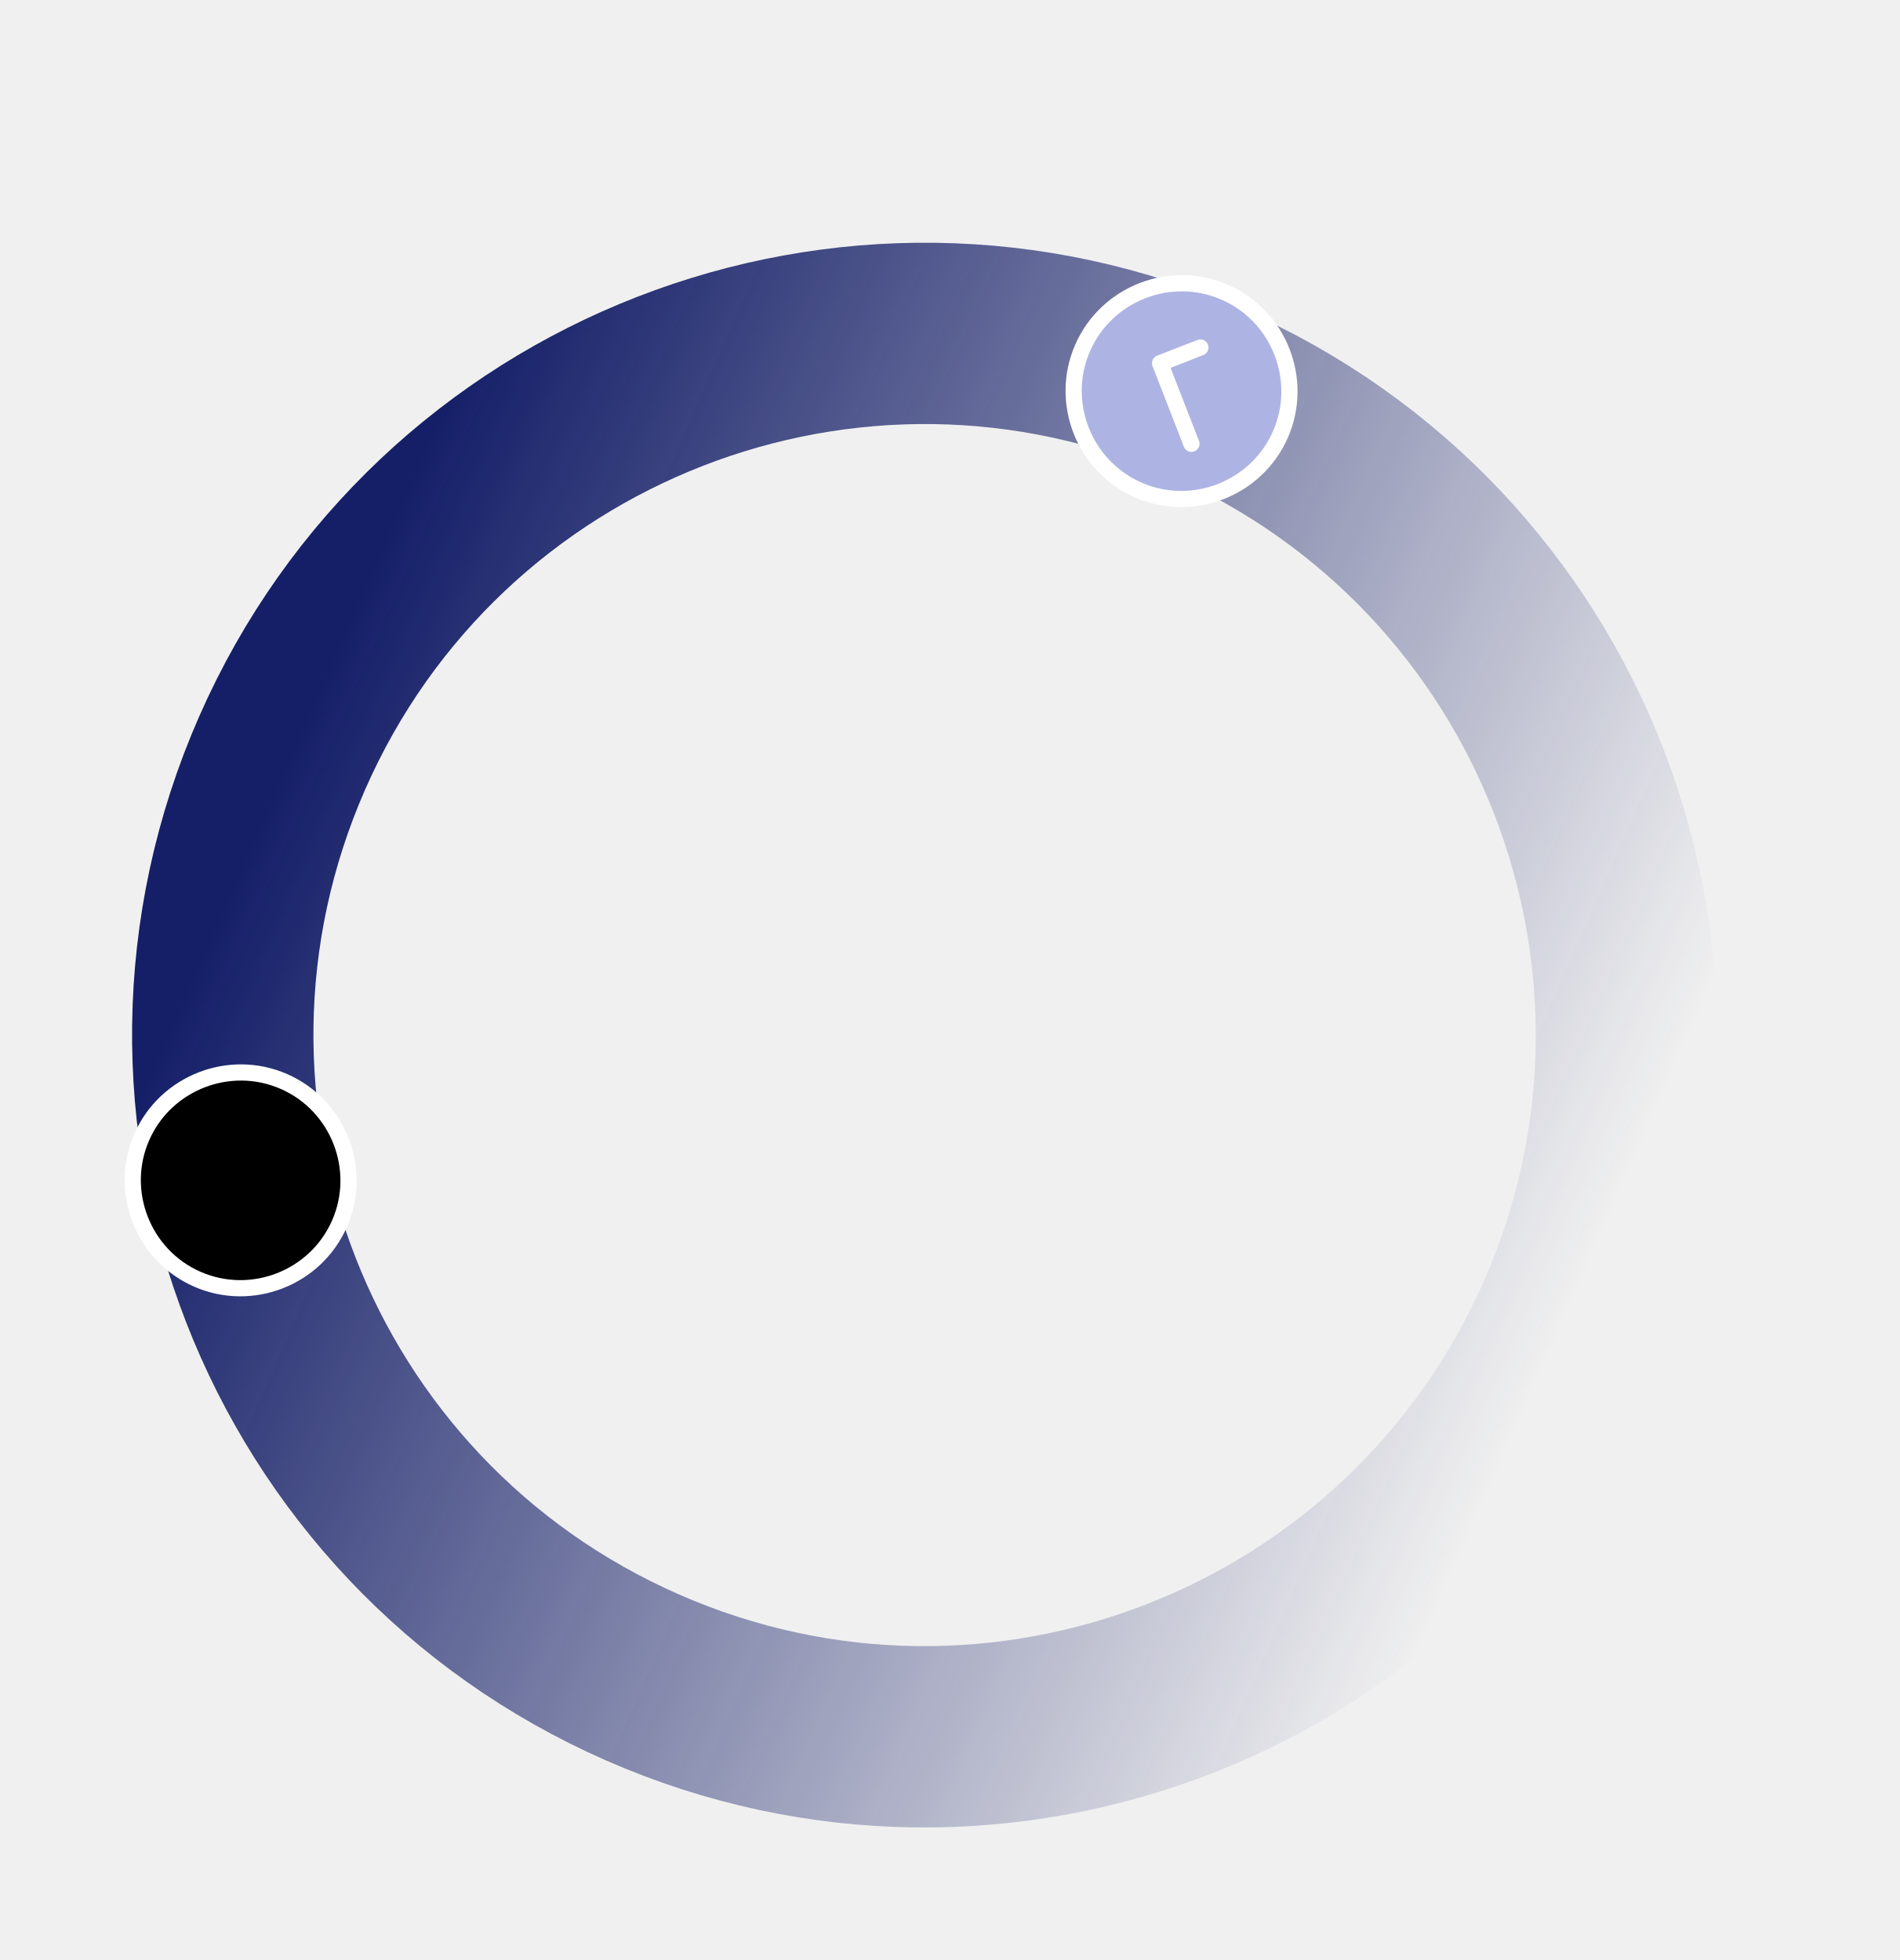
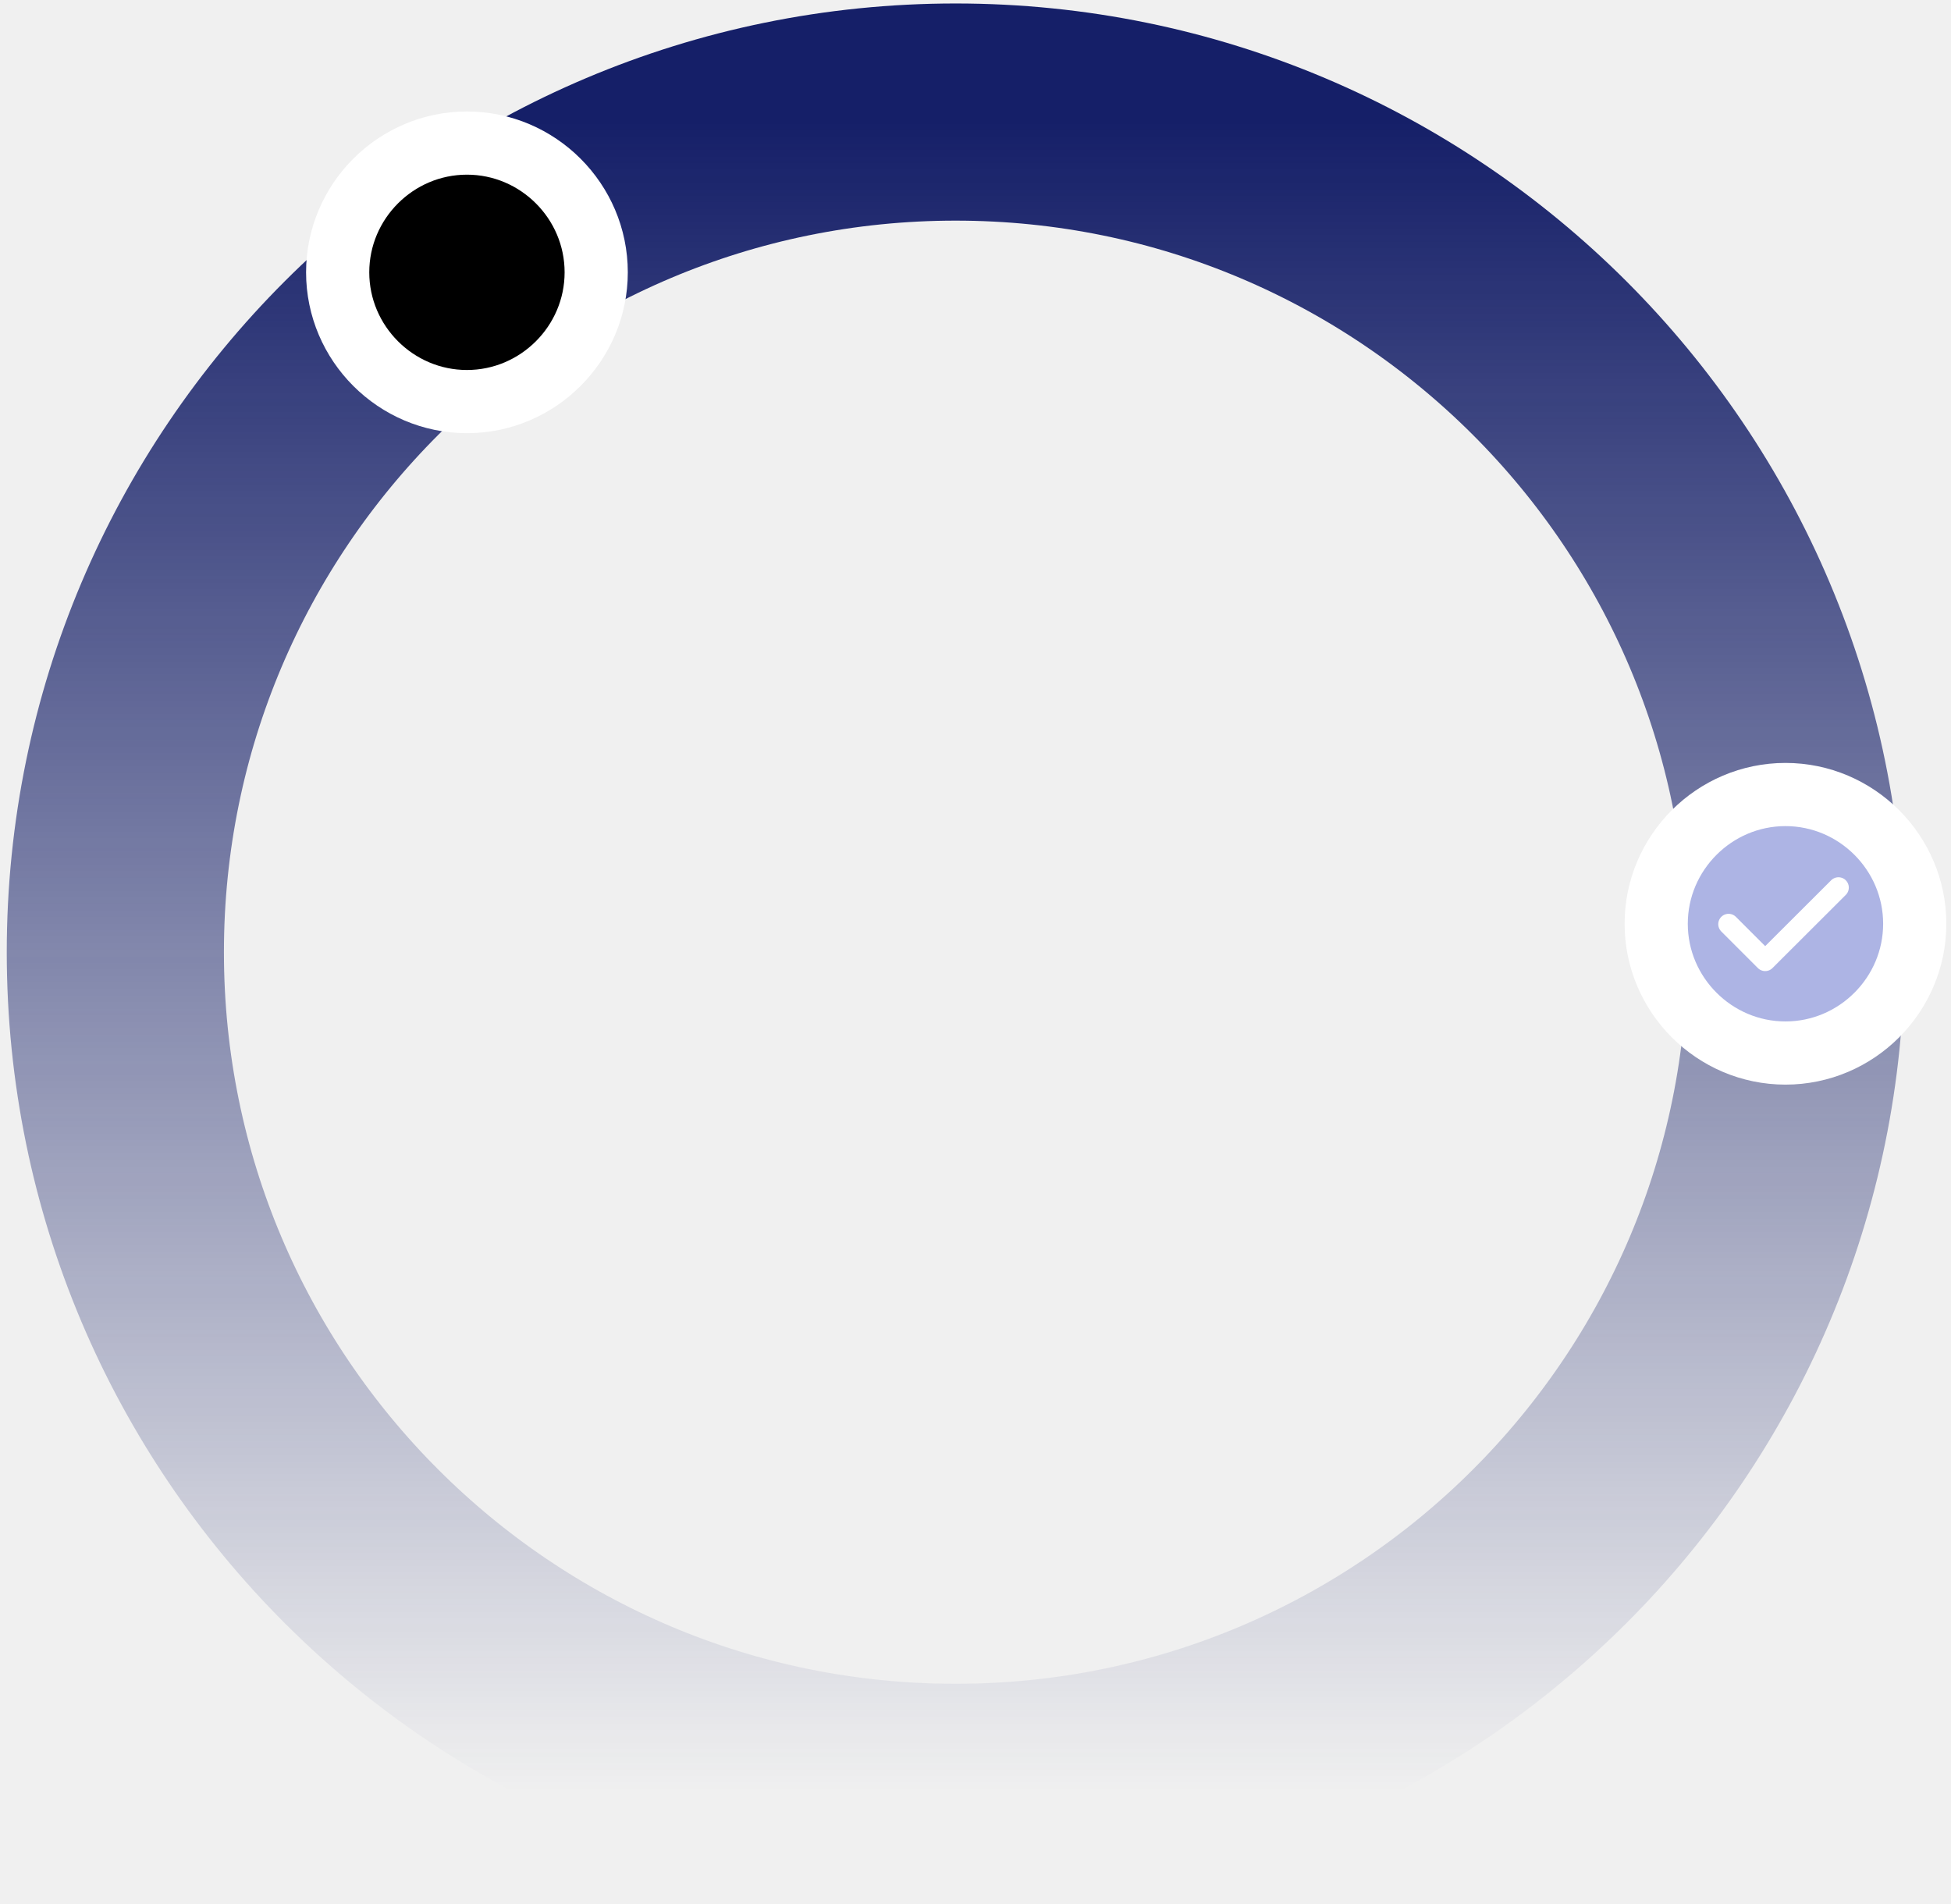
- <svg xmlns="http://www.w3.org/2000/svg" width="440" height="454" viewBox="0 0 440 454" fill="none">
-   <circle cx="214.127" cy="239.762" r="162.5" transform="rotate(113.711 214.127 239.762)" stroke="url(#paint0_linear_9386_1967)" stroke-width="42" />
-   <path d="M250.741 80.547C245.212 93.136 250.989 107.96 263.578 113.489C276.167 119.018 290.991 113.242 296.521 100.652C302.05 88.063 296.273 73.239 283.684 67.71C271.094 62.181 256.27 67.957 250.741 80.547Z" fill="#ADB4E4" stroke="white" stroke-width="3.75" stroke-linecap="round" stroke-linejoin="round" />
-   <path d="M277.986 80.498L268.663 84.131L275.918 102.799" fill="#ADB4E4" />
-   <path d="M277.986 80.498L268.663 84.131L275.918 102.799" stroke="white" stroke-width="3.75" stroke-linecap="round" stroke-linejoin="round" />
-   <path d="M32.838 263.355C27.309 275.944 33.086 290.769 45.675 296.298C58.264 301.827 73.088 296.05 78.618 283.461C84.147 270.872 78.37 256.047 65.781 250.518C53.191 244.989 38.367 250.766 32.838 263.355Z" fill="black" stroke="white" stroke-width="3.75" stroke-linecap="round" stroke-linejoin="round" />
+ <svg xmlns="http://www.w3.org/2000/svg" width="247" height="241" viewBox="0 0 247 241" fill="none">
+   <circle cx="120.978" cy="120.563" r="106.376" transform="rotate(-180 120.978 120.563)" stroke="url(#paint0_linear_9405_2361)" stroke-width="27.494" />
+   <path d="M226.044 133.328C235.045 133.328 242.409 125.963 242.409 116.962C242.409 107.961 235.045 100.597 226.044 100.597C217.043 100.597 209.678 107.961 209.678 116.962C209.678 125.963 217.043 133.328 226.044 133.328Z" fill="#ADB4E4" stroke="white" stroke-width="8" stroke-linecap="round" stroke-linejoin="round" />
+   <path d="M218.843 117.011L223.474 121.643L232.754 112.38" fill="#ADB4E4" />
+   <path d="M218.843 117.011L223.474 121.643L232.754 112.38" stroke="white" stroke-width="2.618" stroke-linecap="round" stroke-linejoin="round" />
+   <path d="M59.116 18.115C50.115 18.115 42.75 25.479 42.75 34.48C42.75 43.481 50.115 50.846 59.116 50.846C68.117 50.846 75.481 43.481 75.481 34.48C75.481 25.479 68.117 18.115 59.116 18.115Z" fill="black" stroke="white" stroke-width="8" stroke-linecap="round" stroke-linejoin="round" />
  <defs>
-     <linearGradient id="paint0_linear_9386_1967" x1="214.127" y1="77.262" x2="214.127" y2="402.262" gradientUnits="userSpaceOnUse">
+     <linearGradient id="paint0_linear_9405_2361" x1="120.978" y1="14.187" x2="120.978" y2="226.938" gradientUnits="userSpaceOnUse">
      <stop stop-color="#151F68" stop-opacity="0" />
      <stop offset="0.995" stop-color="#151F68" />
    </linearGradient>
  </defs>
</svg>
